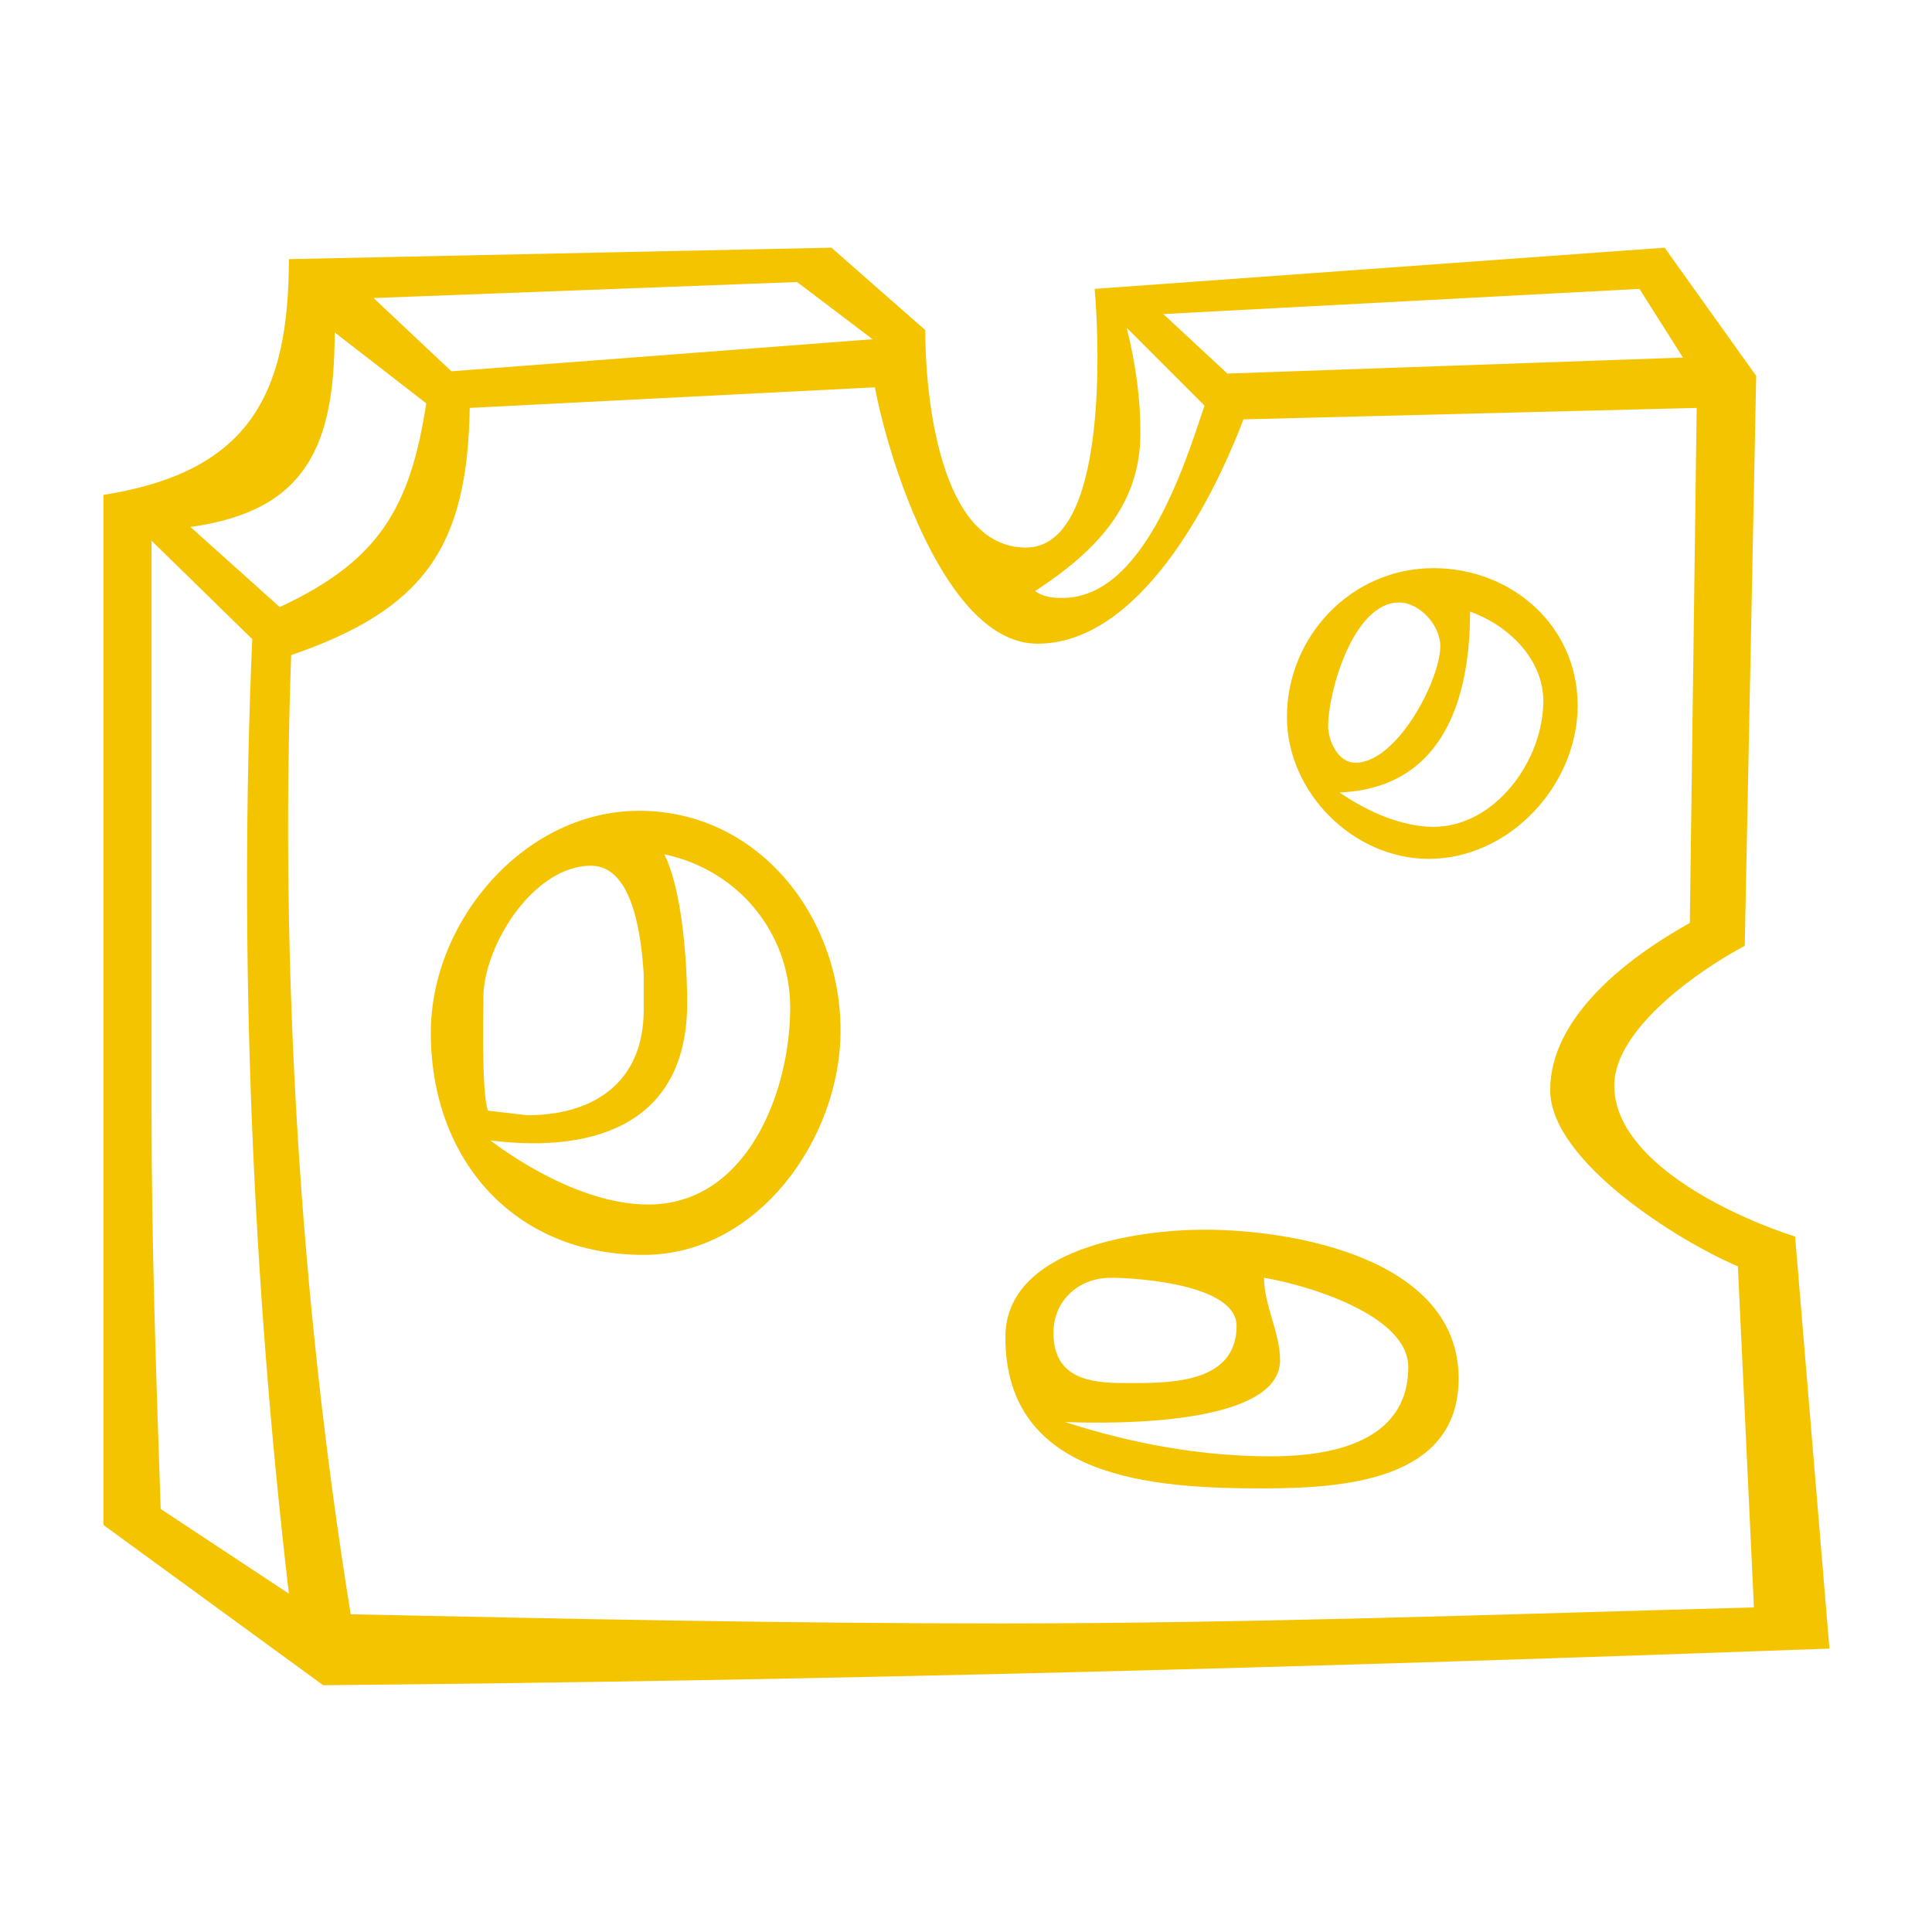
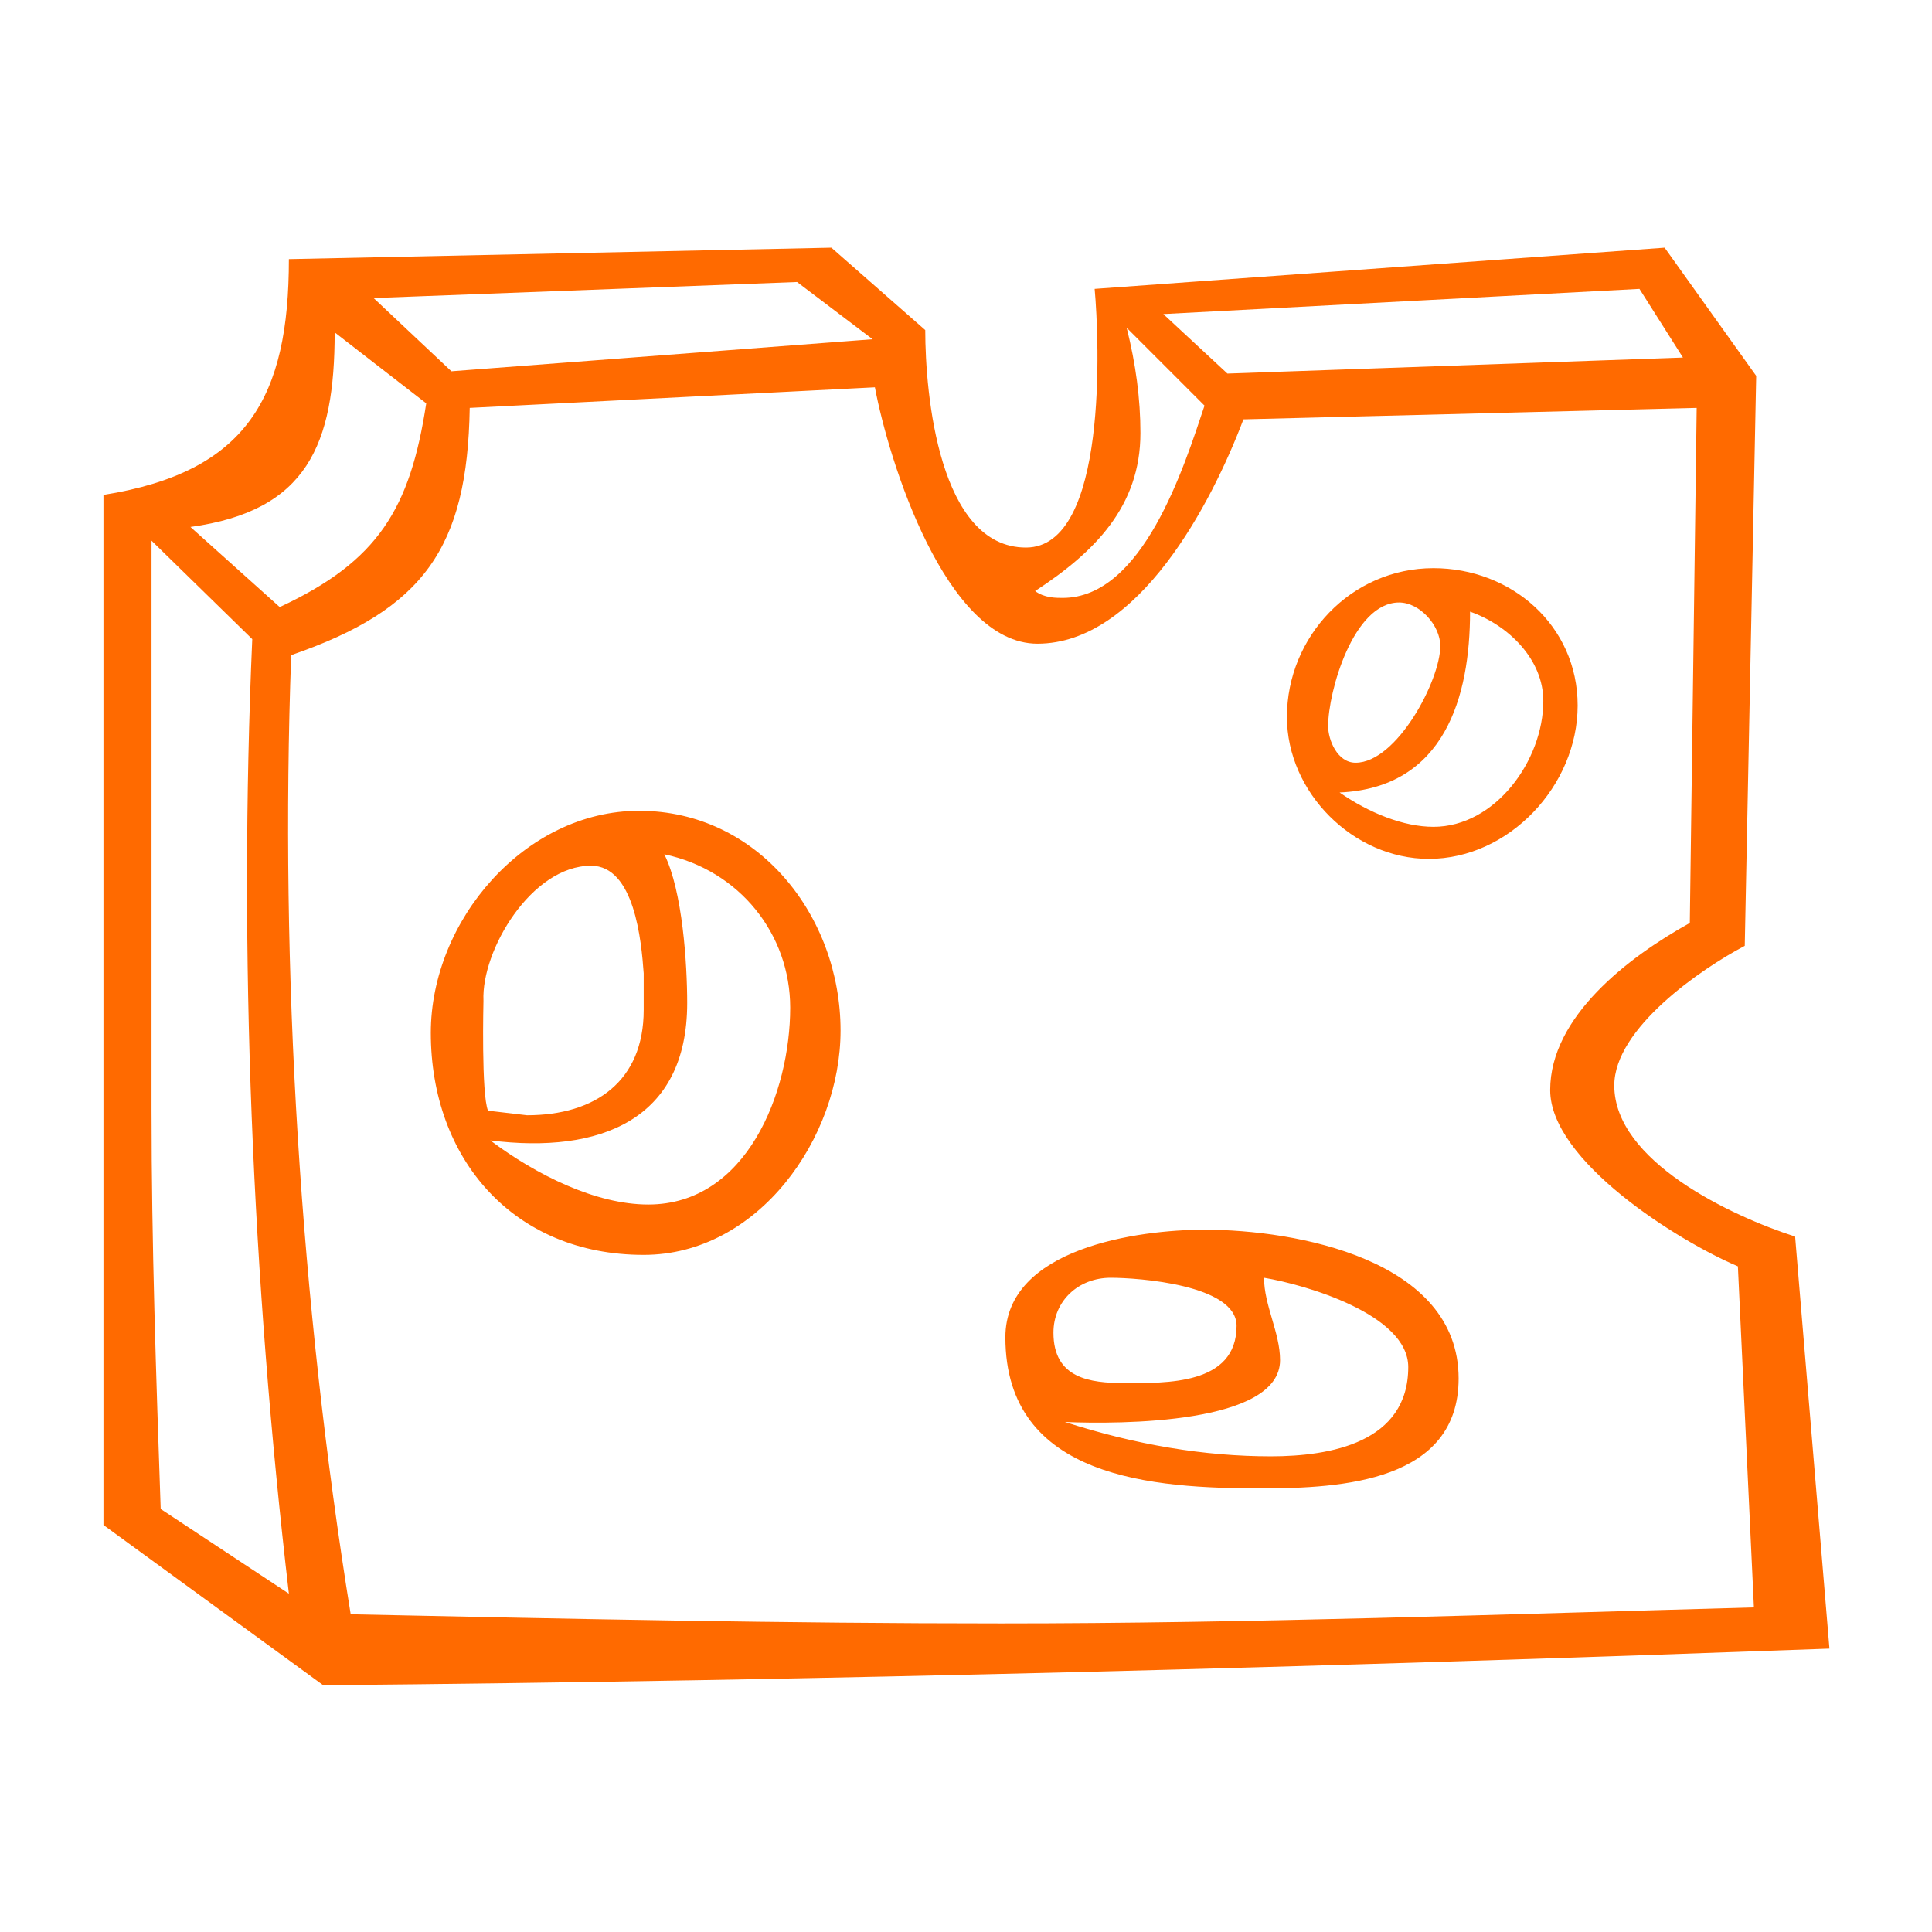
<svg xmlns="http://www.w3.org/2000/svg" viewBox="0 0 844 844">
-   <path fill="#f5c400" transform="translate(3.2 739.2) scale(1 -1)" d="M796 19 781 199C753 208 702 232 702 265C702 290 740 316 759 326L764 575L724 631L475 613C477 591 481 500 445 500C407 500 401 567 401 595L360 631L123 626C123 566 105 533 42 523V73L138 3C358 5 577 11 796 19ZM732 583 533 576 505 602 713 613ZM523 562C514 535 496 478 461 478C458 478 453 478 449 481C475 498 495 518 495 550C495 565 493 580 489 596ZM378 591 194 577 160 609 345 616ZM763 37C653 34 543 30 434 30C339 30 245 32 150 34C128 170 119 315 124 453C182 473 201 500 202 561L379 570C385 538 410 458 450 458C494 458 526 519 540 556L738 561L735 336C708 321 674 295 674 263C674 232 730 197 756 186ZM183 563C176 517 162 494 119 474L80 509C131 516 143 545 143 594ZM123 43 67 80C65 138 63 196 63 254V503L107 460C101 323 107 180 123 43ZM686 431C686 466 657 491 623 491C587 491 559 461 559 426C559 393 588 364 621 364C656 364 686 396 686 431ZM634 137C634 189 563 202 523 202C494 202 436 194 436 155C436 93 501 89 548 89C583 89 634 92 634 137ZM364 289C364 339 328 385 276 385C226 385 185 337 185 288C185 233 221 191 278 191C328 191 364 242 364 289ZM671 433C671 407 650 378 623 378C610 378 595 384 582 393C628 395 639 435 639 472C656 466 671 451 671 433ZM626 457C626 442 607 406 589 406C581 406 577 416 577 422C577 437 588 476 608 476C617 476 626 466 626 457ZM612 142C612 109 578 103 552 103C523 103 493 108 462 118C486 117 556 117 556 145C556 157 549 169 549 181C567 178 612 165 612 142ZM537 160C537 134 506 135 488 135C473 135 457 137 457 157C457 171 468 181 482 181C494 181 537 178 537 160ZM342 299C342 262 323 213 280 213C257 213 231 226 211 241C259 235 297 250 297 301C297 318 295 350 287 366C320 359 342 331 342 299ZM278 298C278 267 257 252 227 252L210 254C207 261 208 302 208 302C207 324 229 361 255 361C274 361 277 328 278 314C278 308 278 302 278 298Z" />
+   <path fill="#ff6a00" transform="translate(3.2 739.2) scale(1 -1)" d="M796 19 781 199C753 208 702 232 702 265C702 290 740 316 759 326L764 575L724 631L475 613C477 591 481 500 445 500C407 500 401 567 401 595L360 631L123 626C123 566 105 533 42 523V73L138 3C358 5 577 11 796 19ZM732 583 533 576 505 602 713 613ZM523 562C514 535 496 478 461 478C458 478 453 478 449 481C475 498 495 518 495 550C495 565 493 580 489 596ZM378 591 194 577 160 609 345 616ZM763 37C653 34 543 30 434 30C339 30 245 32 150 34C128 170 119 315 124 453C182 473 201 500 202 561L379 570C385 538 410 458 450 458C494 458 526 519 540 556L738 561L735 336C708 321 674 295 674 263C674 232 730 197 756 186ZM183 563C176 517 162 494 119 474L80 509C131 516 143 545 143 594ZM123 43 67 80C65 138 63 196 63 254V503L107 460C101 323 107 180 123 43ZM686 431C686 466 657 491 623 491C587 491 559 461 559 426C559 393 588 364 621 364C656 364 686 396 686 431ZM634 137C634 189 563 202 523 202C494 202 436 194 436 155C436 93 501 89 548 89C583 89 634 92 634 137ZM364 289C364 339 328 385 276 385C226 385 185 337 185 288C185 233 221 191 278 191C328 191 364 242 364 289ZM671 433C671 407 650 378 623 378C610 378 595 384 582 393C628 395 639 435 639 472C656 466 671 451 671 433ZM626 457C626 442 607 406 589 406C581 406 577 416 577 422C577 437 588 476 608 476C617 476 626 466 626 457ZM612 142C612 109 578 103 552 103C523 103 493 108 462 118C486 117 556 117 556 145C556 157 549 169 549 181C567 178 612 165 612 142ZM537 160C537 134 506 135 488 135C473 135 457 137 457 157C457 171 468 181 482 181C494 181 537 178 537 160ZM342 299C342 262 323 213 280 213C257 213 231 226 211 241C259 235 297 250 297 301C297 318 295 350 287 366C320 359 342 331 342 299ZM278 298C278 267 257 252 227 252L210 254C207 261 208 302 208 302C207 324 229 361 255 361C274 361 277 328 278 314C278 308 278 302 278 298Z" />
</svg>
